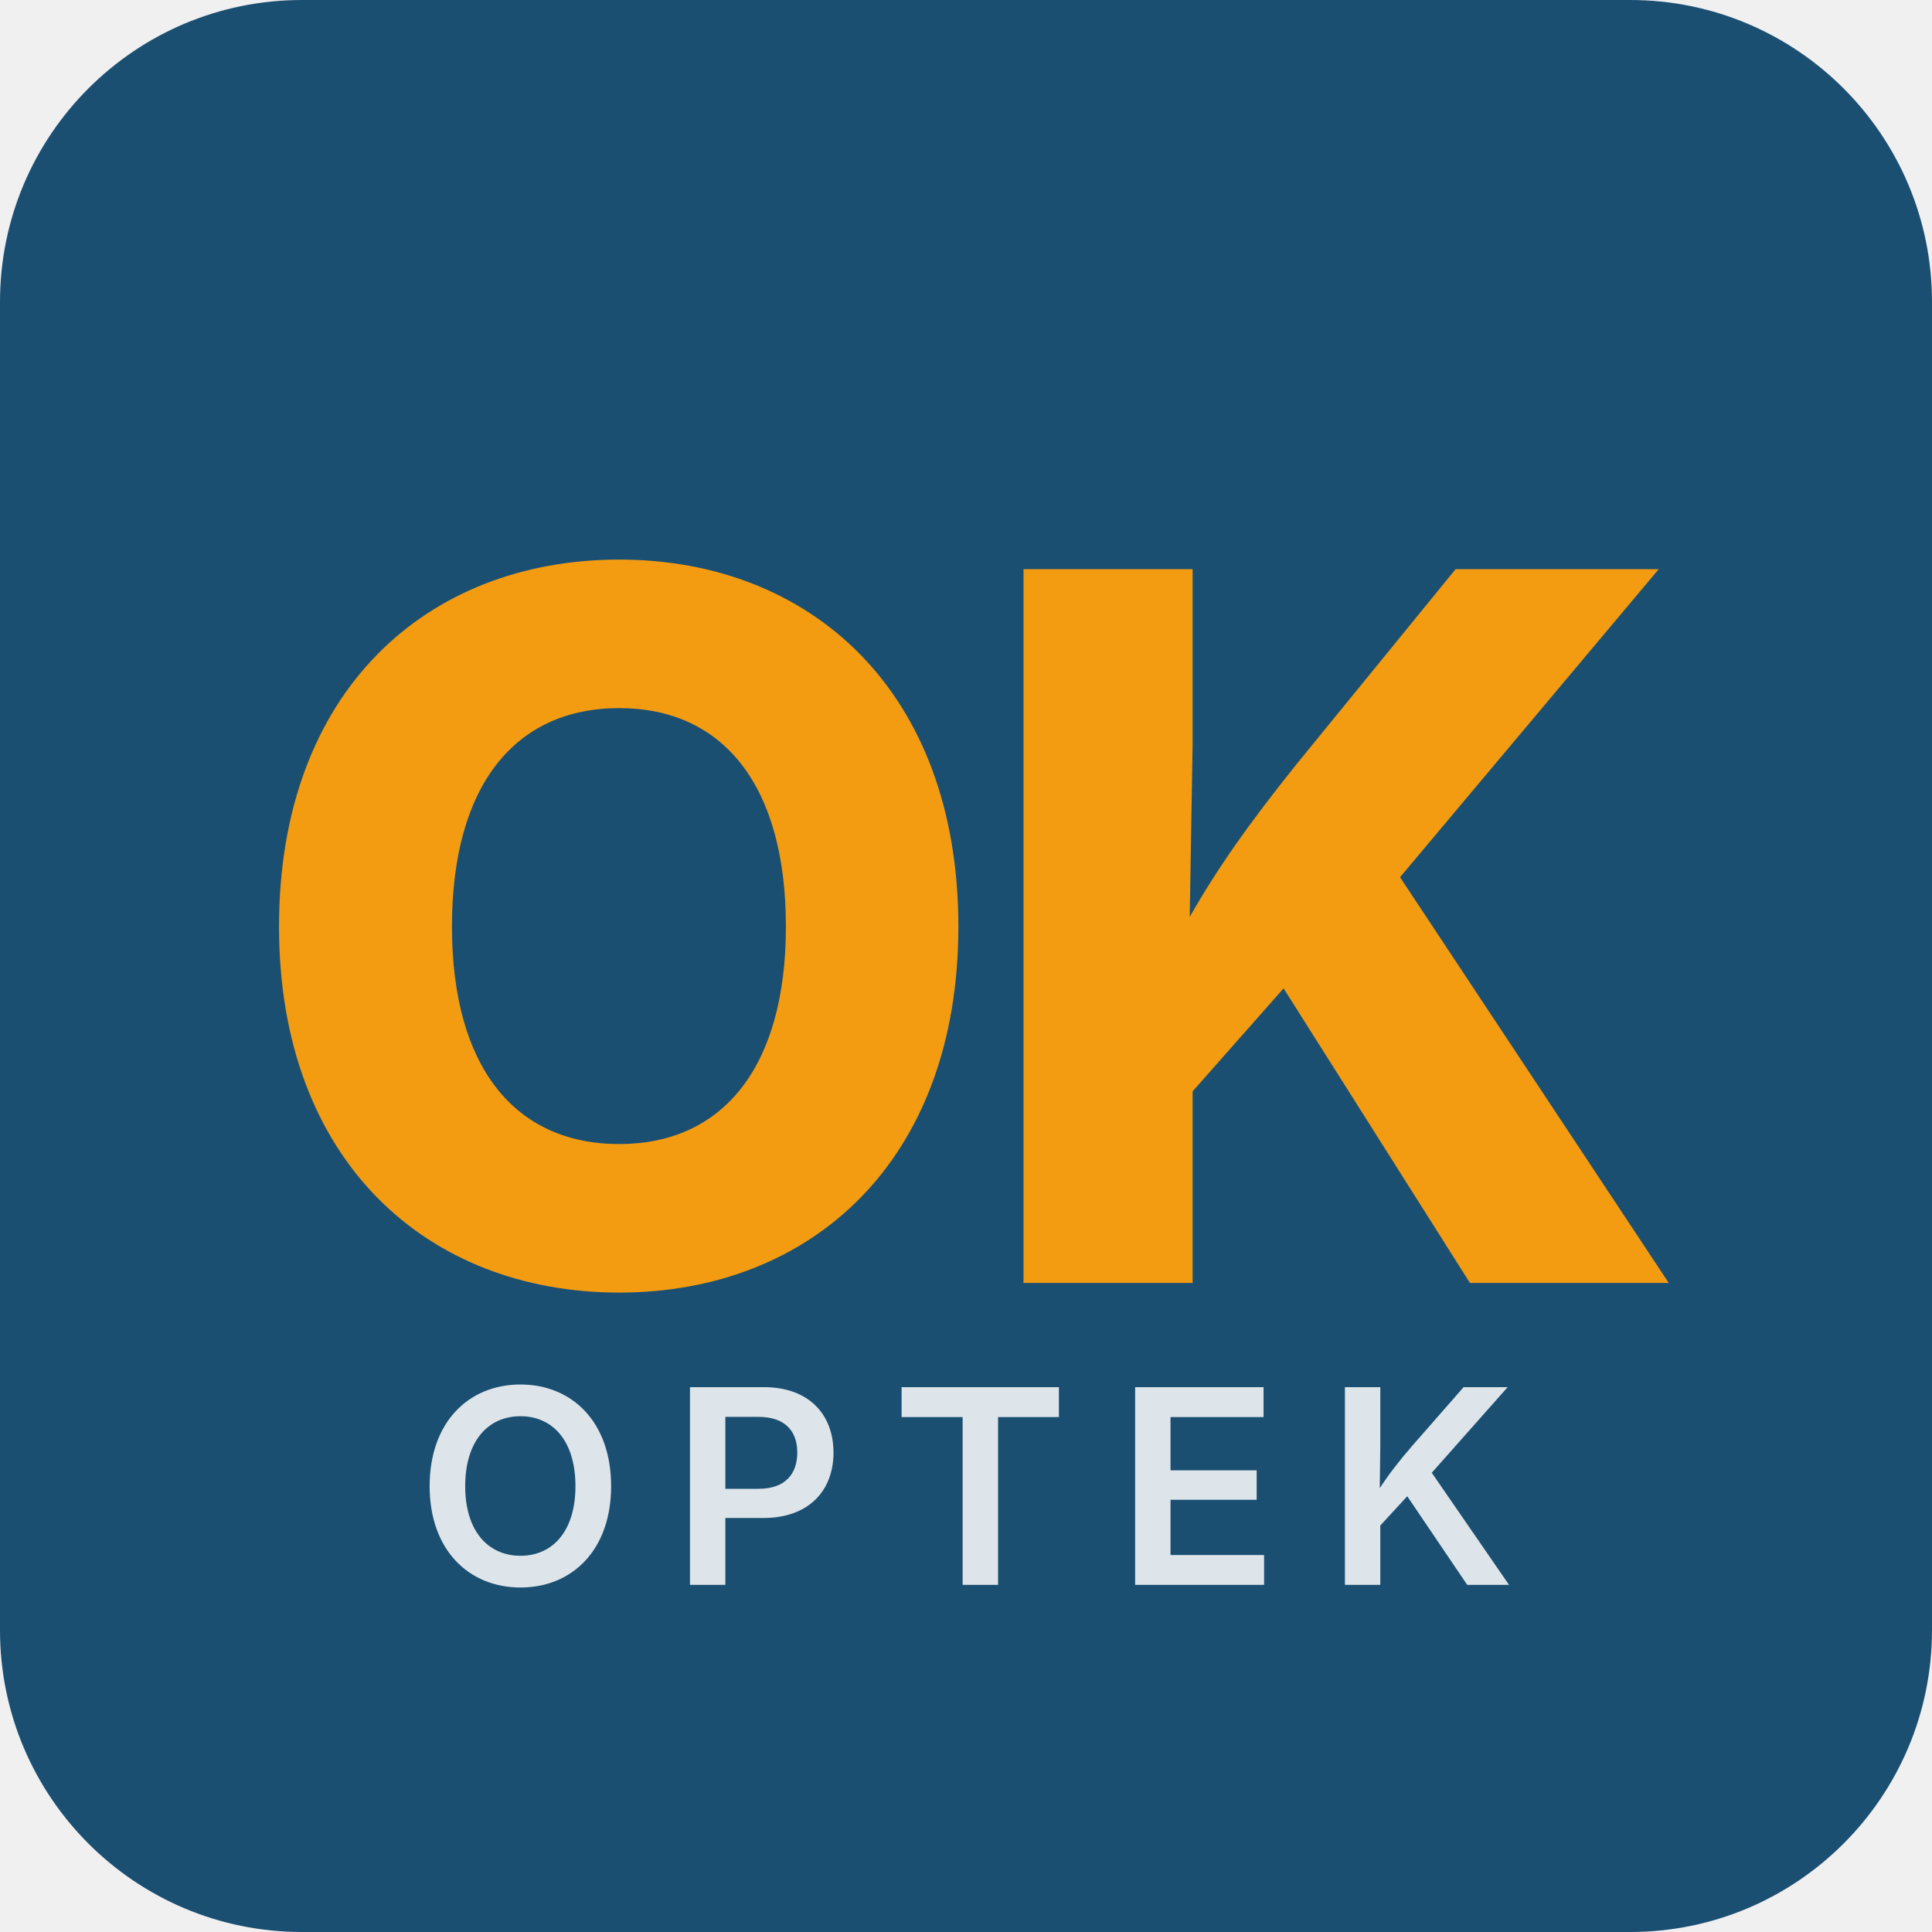
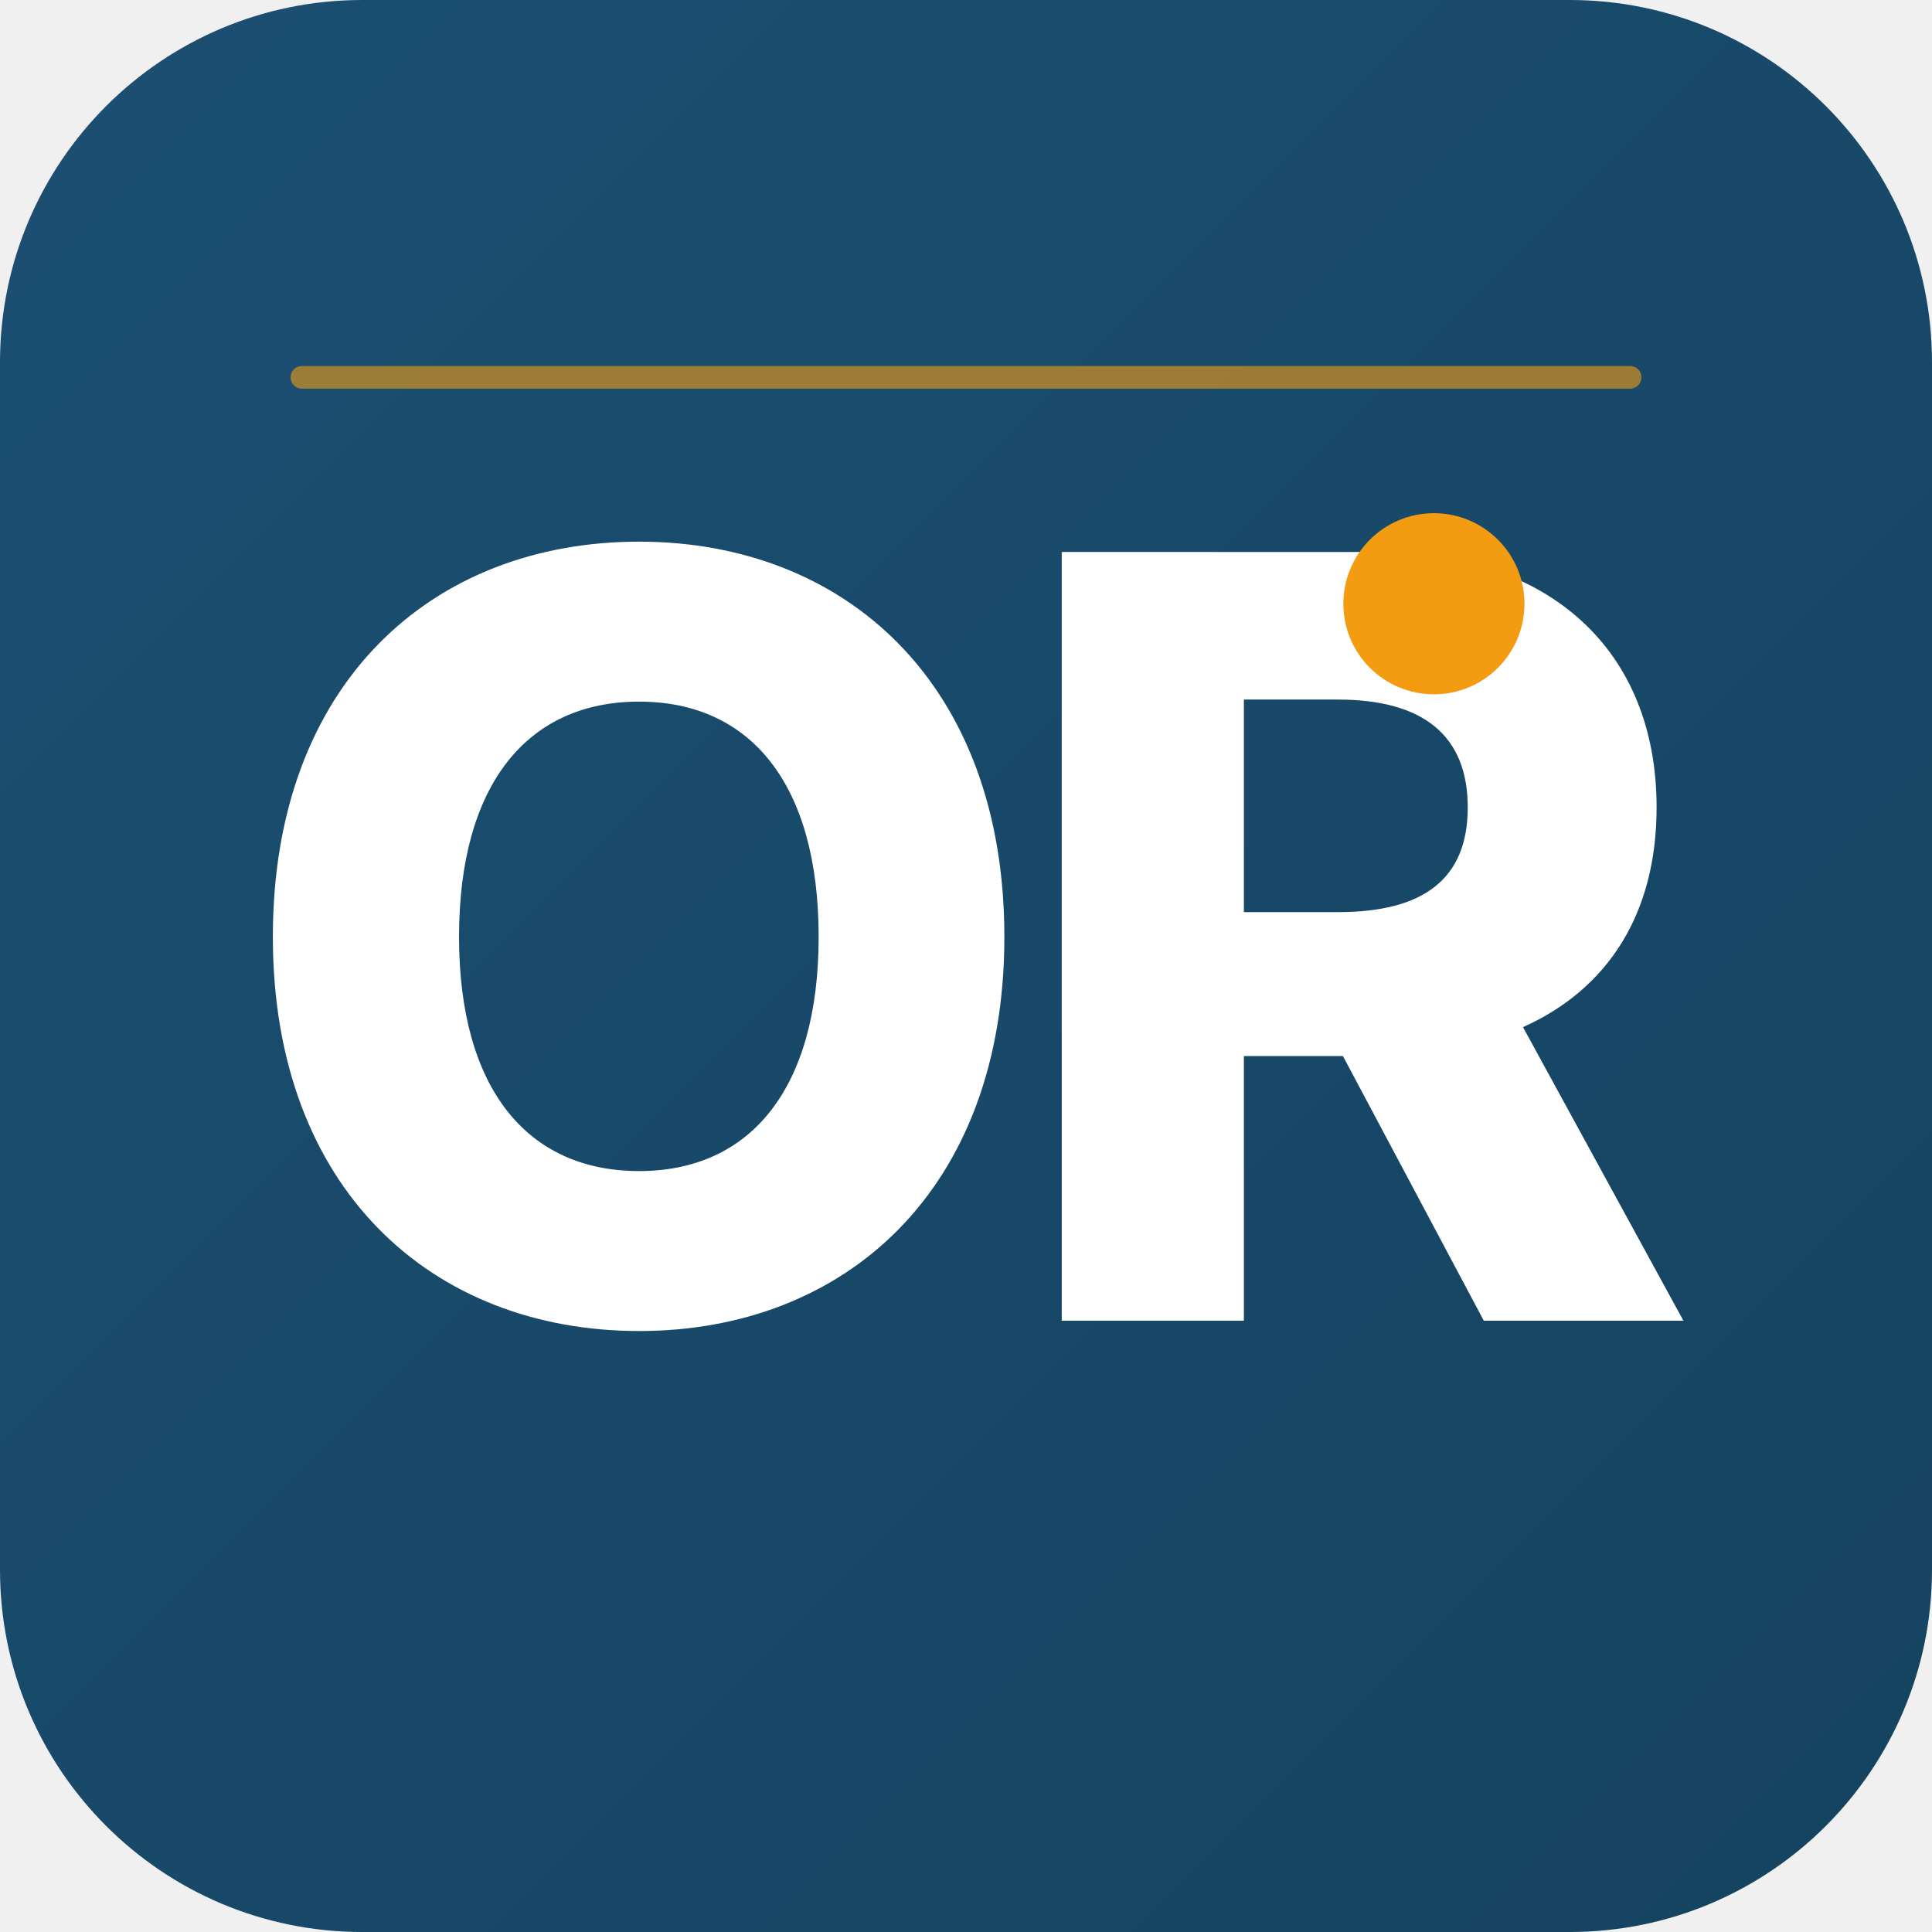
<svg xmlns="http://www.w3.org/2000/svg" viewBox="0 0 512 512">
-   <rect width="512" height="512" rx="80" fill="#1B4F72" />
-   <text x="256" y="340" text-anchor="middle" font-family="system-ui, -apple-system, sans-serif" font-size="260" font-weight="800" fill="#F39C12" letter-spacing="-8">OK</text>
-   <text x="256" y="420" text-anchor="middle" font-family="system-ui, -apple-system, sans-serif" font-size="72" font-weight="600" fill="#FFFFFF" opacity="0.85" letter-spacing="12">OPTEK</text>
+   <defs>
+     <linearGradient id="bg" x1="0" y1="0" x2="1" y2="1">
+       <stop offset="0%" stop-color="#1B4F72" />
+       <stop offset="100%" stop-color="#154360" />
+     </linearGradient>
+   </defs>
+   <rect width="512" height="512" rx="96" fill="url(#bg)" />
+   <line x1="80" y1="100" x2="432" y2="100" stroke="#F39C12" stroke-width="6" stroke-linecap="round" opacity="0.6" />
+   <text x="256" y="350" text-anchor="middle" font-family="system-ui, -apple-system, sans-serif" font-size="280" font-weight="800" fill="#FFFFFF" letter-spacing="-12">OR</text>
+   <circle cx="380" cy="160" r="24" fill="#F39C12" />
</svg>
